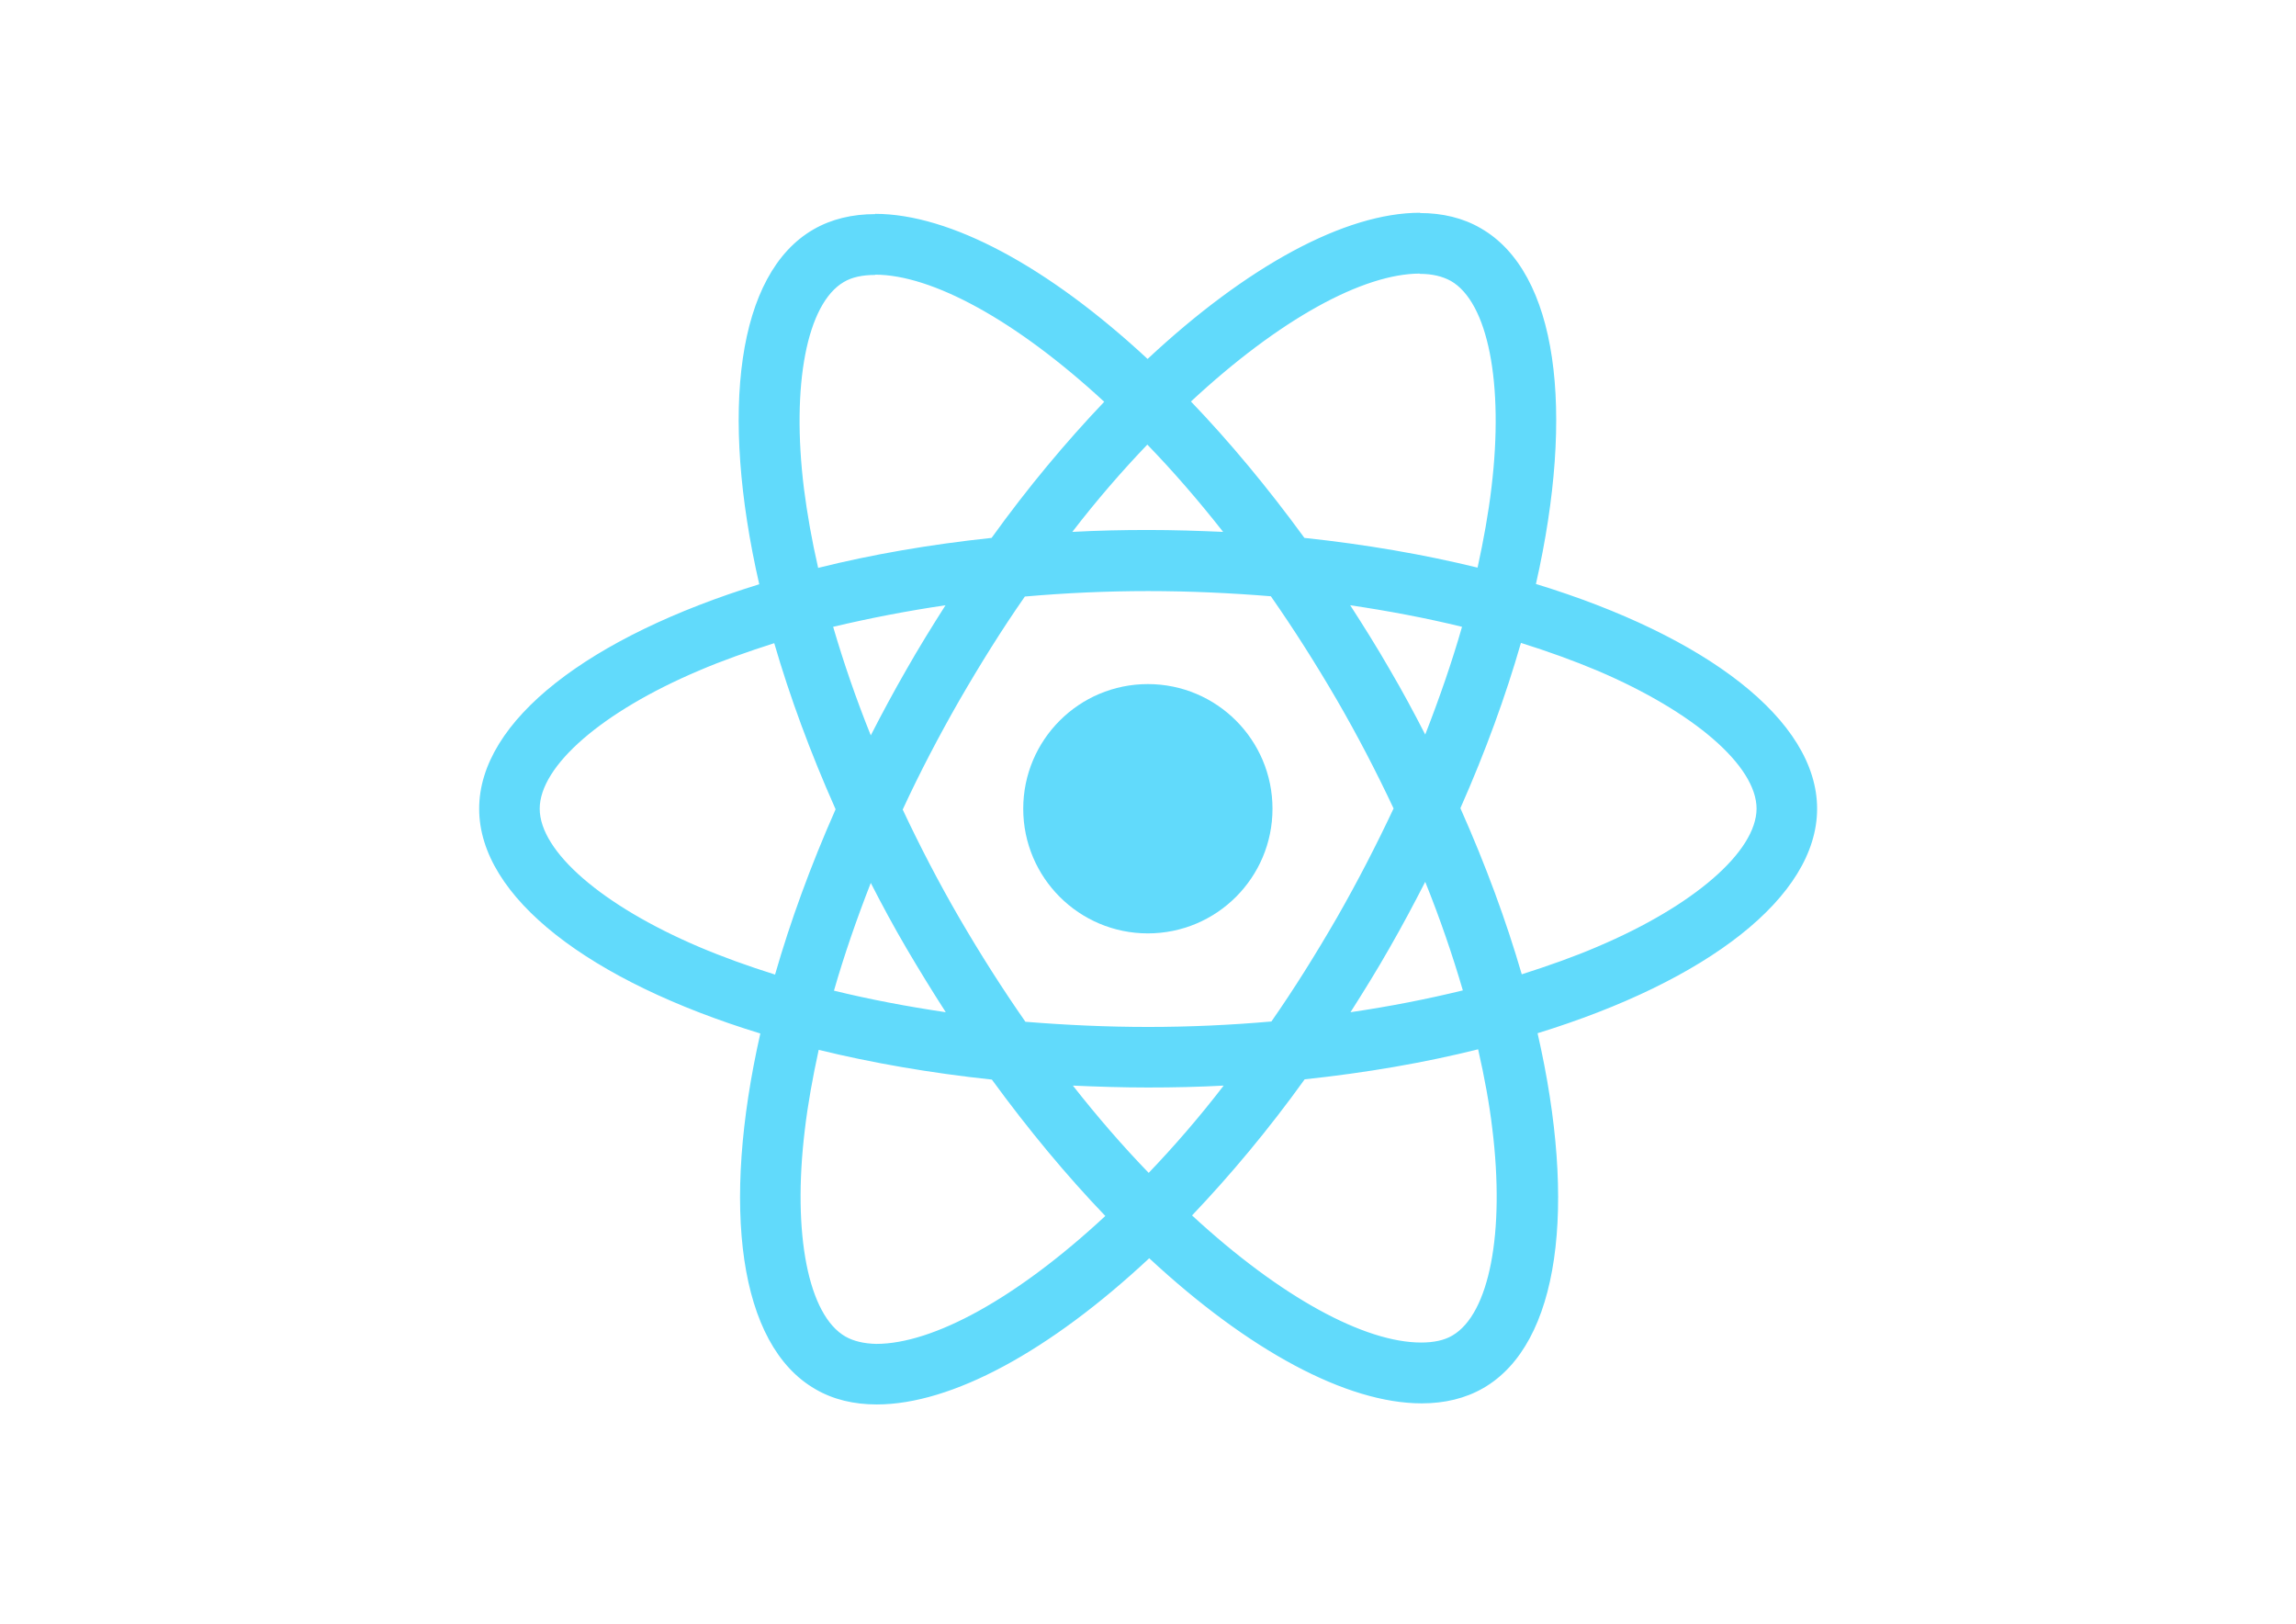
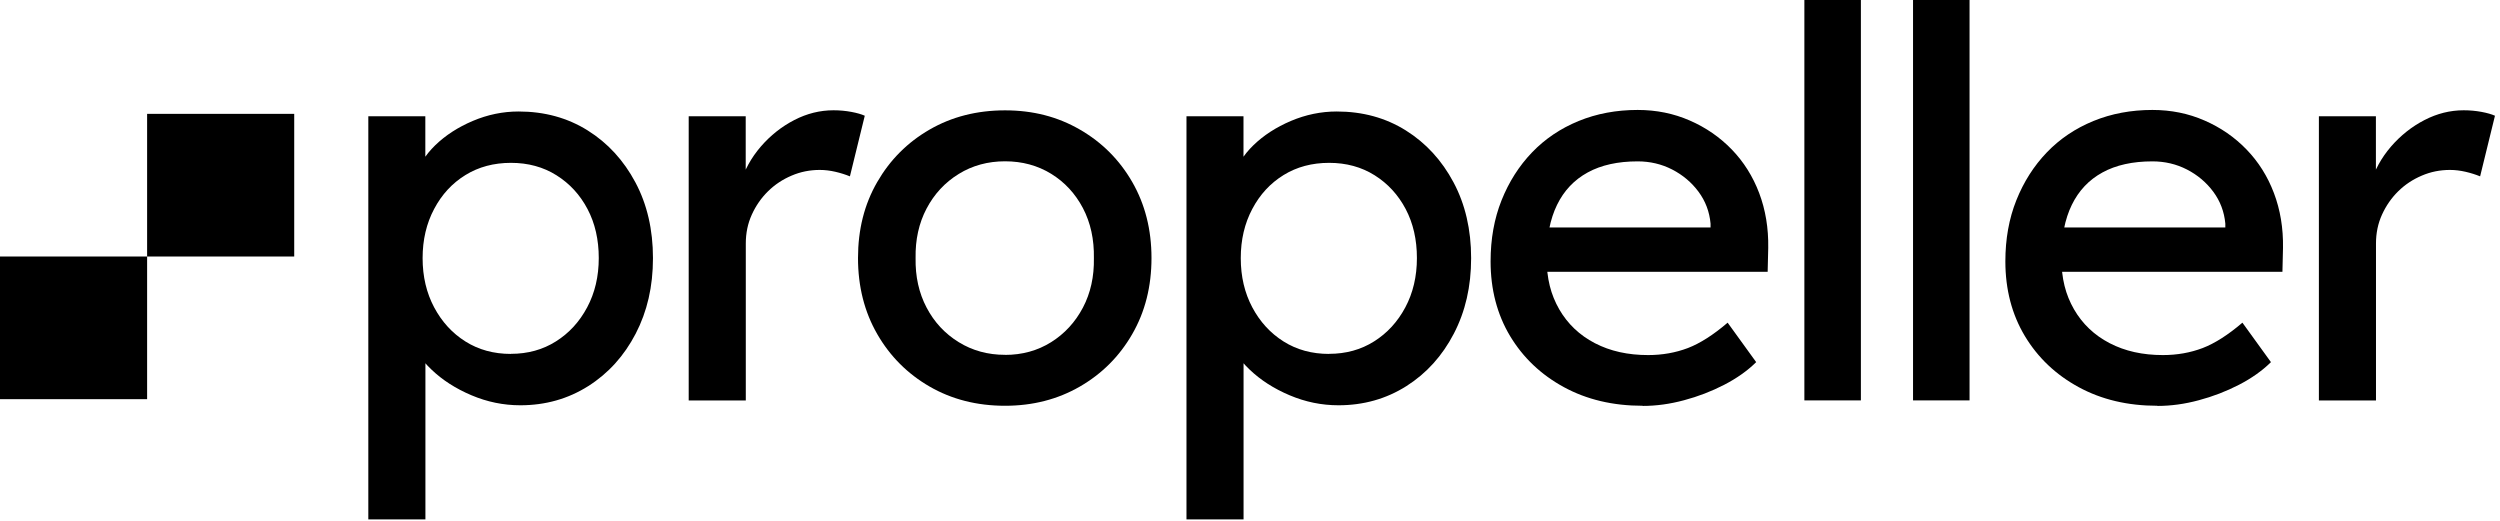
- <svg xmlns="http://www.w3.org/2000/svg" viewBox="0 0 841.9 595.3">
-   <g fill="#61DAFB">
-     <path d="M666.3 296.5c0-32.5-40.7-63.3-103.1-82.4 14.4-63.6 8-114.2-20.2-130.4-6.5-3.8-14.1-5.6-22.4-5.6v22.3c4.6 0 8.3.9 11.4 2.6 13.6 7.8 19.5 37.5 14.9 75.7-1.1 9.4-2.9 19.3-5.1 29.4-19.6-4.8-41-8.5-63.5-10.9-13.5-18.5-27.5-35.3-41.6-50 32.6-30.3 63.2-46.9 84-46.9V78c-27.5 0-63.5 19.6-99.9 53.6-36.4-33.8-72.4-53.2-99.9-53.2v22.3c20.7 0 51.4 16.5 84 46.6-14 14.7-28 31.4-41.3 49.9-22.6 2.4-44 6.1-63.6 11-2.3-10-4-19.7-5.2-29-4.7-38.2 1.1-67.9 14.6-75.8 3-1.8 6.9-2.6 11.5-2.6V78.5c-8.4 0-16 1.8-22.6 5.6-28.1 16.2-34.4 66.7-19.9 130.1-62.2 19.2-102.7 49.9-102.7 82.3 0 32.5 40.7 63.3 103.1 82.4-14.4 63.6-8 114.2 20.2 130.4 6.5 3.8 14.1 5.6 22.5 5.6 27.5 0 63.5-19.6 99.9-53.6 36.4 33.8 72.4 53.2 99.9 53.2 8.4 0 16-1.8 22.6-5.6 28.1-16.2 34.4-66.7 19.9-130.1 62-19.1 102.5-49.9 102.5-82.3zm-130.2-66.7c-3.7 12.9-8.3 26.2-13.5 39.5-4.1-8-8.4-16-13.1-24-4.6-8-9.5-15.8-14.4-23.4 14.2 2.1 27.9 4.7 41 7.9zm-45.8 106.5c-7.8 13.5-15.8 26.3-24.1 38.2-14.9 1.3-30 2-45.2 2-15.1 0-30.2-.7-45-1.9-8.3-11.9-16.4-24.6-24.2-38-7.6-13.1-14.5-26.4-20.8-39.8 6.2-13.4 13.2-26.8 20.7-39.9 7.8-13.5 15.8-26.3 24.1-38.2 14.9-1.3 30-2 45.2-2 15.1 0 30.2.7 45 1.9 8.3 11.9 16.4 24.6 24.2 38 7.6 13.1 14.5 26.4 20.8 39.8-6.3 13.4-13.2 26.8-20.7 39.9zm32.3-13c5.4 13.4 10 26.8 13.8 39.8-13.1 3.2-26.9 5.9-41.2 8 4.9-7.7 9.8-15.6 14.4-23.7 4.6-8 8.9-16.1 13-24.1zM421.2 430c-9.3-9.6-18.6-20.3-27.8-32 9 .4 18.2.7 27.5.7 9.4 0 18.7-.2 27.8-.7-9 11.7-18.3 22.4-27.5 32zm-74.4-58.9c-14.2-2.1-27.9-4.7-41-7.9 3.7-12.9 8.3-26.2 13.5-39.5 4.1 8 8.4 16 13.1 24 4.7 8 9.5 15.8 14.4 23.4zM420.7 163c9.3 9.6 18.6 20.3 27.8 32-9-.4-18.2-.7-27.5-.7-9.4 0-18.7.2-27.8.7 9-11.7 18.3-22.4 27.5-32zm-74 58.9c-4.9 7.7-9.8 15.6-14.4 23.7-4.6 8-8.9 16-13 24-5.4-13.4-10-26.8-13.8-39.8 13.1-3.1 26.9-5.8 41.2-7.9zm-90.5 125.2c-35.4-15.1-58.3-34.9-58.3-50.6 0-15.7 22.9-35.6 58.3-50.6 8.6-3.7 18-7 27.7-10.1 5.7 19.6 13.2 40 22.5 60.9-9.2 20.8-16.6 41.1-22.2 60.6-9.9-3.1-19.3-6.5-28-10.2zM310 490c-13.6-7.8-19.5-37.5-14.9-75.7 1.1-9.4 2.9-19.3 5.1-29.4 19.6 4.8 41 8.5 63.5 10.9 13.5 18.5 27.5 35.3 41.6 50-32.6 30.3-63.2 46.9-84 46.9-4.5-.1-8.3-1-11.3-2.7zm237.2-76.2c4.7 38.2-1.1 67.9-14.6 75.8-3 1.8-6.9 2.6-11.5 2.6-20.7 0-51.4-16.5-84-46.6 14-14.7 28-31.4 41.3-49.9 22.6-2.4 44-6.1 63.6-11 2.3 10.1 4.1 19.8 5.2 29.1zm38.5-66.7c-8.6 3.7-18 7-27.7 10.1-5.7-19.6-13.2-40-22.5-60.9 9.2-20.8 16.6-41.1 22.2-60.6 9.9 3.1 19.3 6.5 28.1 10.2 35.4 15.1 58.3 34.9 58.3 50.6-.1 15.7-23 35.6-58.4 50.6zM320.8 78.4z" />
-     <circle cx="420.9" cy="296.5" r="45.7" />
-     <path d="M520.5 78.1z" />
+ <svg xmlns="http://www.w3.org/2000/svg" width="144" height="30" viewBox="0 0 144 30" fill="none">
+   <g>
+     <path fill-rule="evenodd" clip-rule="evenodd" d="M 0 22.992 L 0 14.775 L 8.474 14.775 L 8.474 22.992 L 0 22.992 Z M 8.474 14.775 L 8.474 6.558 L 16.947 6.558 L 16.947 14.775 L 8.474 14.775 Z" fill="black" />
+     <path d="M 21.215 29.916 L 21.215 6.698 L 24.499 6.698 L 24.499 10.439 L 23.995 10.158 C 24.124 9.534 24.48 8.939 25.069 8.367 C 25.659 7.795 26.381 7.327 27.232 6.966 C 28.082 6.605 28.966 6.422 29.869 6.422 C 31.366 6.422 32.692 6.788 33.852 7.514 C 35.012 8.241 35.924 9.239 36.599 10.505 C 37.274 11.77 37.611 13.228 37.611 14.869 C 37.611 16.509 37.278 17.939 36.618 19.214 C 35.953 20.494 35.045 21.502 33.885 22.238 C 32.725 22.973 31.419 23.344 29.969 23.344 C 29 23.344 28.063 23.152 27.156 22.767 C 26.248 22.383 25.483 21.891 24.851 21.286 C 24.219 20.686 23.829 20.063 23.682 19.416 L 24.504 18.98 L 24.504 29.916 L 21.215 29.916 Z M 29.432 20.381 C 30.402 20.381 31.267 20.142 32.022 19.664 C 32.783 19.186 33.381 18.53 33.823 17.7 C 34.265 16.87 34.489 15.923 34.489 14.864 C 34.489 13.805 34.275 12.863 33.842 12.042 C 33.41 11.222 32.816 10.575 32.055 10.097 C 31.295 9.619 30.421 9.38 29.432 9.38 C 28.444 9.38 27.569 9.614 26.809 10.083 C 26.048 10.552 25.45 11.198 25.008 12.033 C 24.566 12.863 24.342 13.809 24.342 14.869 C 24.342 15.928 24.566 16.875 25.008 17.705 C 25.45 18.534 26.048 19.191 26.809 19.669 C 27.569 20.147 28.439 20.386 29.432 20.386 L 29.432 20.381 Z" fill="black" />
+     <path d="M 39.669 23.063 L 39.669 6.698 L 42.953 6.698 L 42.953 11.841 L 42.639 10.594 C 42.872 9.806 43.267 9.089 43.823 8.442 C 44.379 7.8 45.025 7.289 45.752 6.914 C 46.479 6.539 47.23 6.352 48.01 6.352 C 48.366 6.352 48.708 6.384 49.036 6.445 C 49.364 6.506 49.621 6.581 49.811 6.666 L 48.955 10.158 C 48.703 10.055 48.423 9.966 48.119 9.895 C 47.815 9.825 47.515 9.788 47.221 9.788 C 46.65 9.788 46.109 9.895 45.595 10.116 C 45.077 10.336 44.626 10.636 44.236 11.02 C 43.846 11.405 43.537 11.85 43.305 12.361 C 43.072 12.872 42.958 13.425 42.958 14.03 L 42.958 23.067 L 39.674 23.067 L 39.669 23.063 Z" fill="black" />
+     <path d="M 57.89 23.372 C 56.269 23.372 54.82 23.002 53.546 22.266 C 52.273 21.53 51.265 20.522 50.528 19.242 C 49.792 17.963 49.421 16.505 49.421 14.864 C 49.421 13.223 49.787 11.766 50.528 10.486 C 51.265 9.206 52.273 8.198 53.546 7.463 C 54.82 6.727 56.269 6.356 57.89 6.356 C 59.511 6.356 60.927 6.727 62.2 7.463 C 63.474 8.198 64.482 9.206 65.218 10.486 C 65.955 11.766 66.326 13.223 66.326 14.864 C 66.326 16.505 65.955 17.967 65.218 19.242 C 64.482 20.522 63.474 21.53 62.2 22.266 C 60.927 23.002 59.487 23.372 57.89 23.372 Z M 57.89 20.442 C 58.878 20.442 59.762 20.198 60.542 19.711 C 61.321 19.223 61.934 18.558 62.376 17.719 C 62.818 16.88 63.027 15.928 63.008 14.869 C 63.027 13.791 62.818 12.83 62.376 11.986 C 61.934 11.147 61.321 10.486 60.542 10.008 C 59.762 9.53 58.878 9.291 57.89 9.291 C 56.901 9.291 56.008 9.534 55.219 10.022 C 54.43 10.509 53.812 11.175 53.37 12.014 C 52.928 12.853 52.719 13.805 52.738 14.864 C 52.719 15.923 52.928 16.875 53.37 17.714 C 53.812 18.558 54.43 19.219 55.219 19.706 C 56.008 20.194 56.897 20.438 57.89 20.438 L 57.89 20.442 Z" fill="black" />
+     <path d="M 68.341 29.916 L 68.341 6.698 L 71.625 6.698 L 71.625 10.439 L 71.121 10.158 C 71.249 9.534 71.606 8.939 72.195 8.367 C 72.784 7.795 73.507 7.327 74.357 6.966 C 75.208 6.605 76.092 6.422 76.995 6.422 C 78.492 6.422 79.818 6.788 80.977 7.514 C 82.137 8.241 83.05 9.239 83.724 10.505 C 84.399 11.77 84.737 13.228 84.737 14.869 C 84.737 16.509 84.404 17.939 83.743 19.214 C 83.078 20.494 82.17 21.502 81.011 22.238 C 79.851 22.973 78.544 23.344 77.095 23.344 C 76.125 23.344 75.189 23.152 74.281 22.767 C 73.374 22.383 72.608 21.891 71.976 21.286 C 71.344 20.686 70.955 20.063 70.807 19.416 L 71.629 18.98 L 71.629 29.916 L 68.341 29.916 Z M 76.558 20.381 C 77.527 20.381 78.392 20.142 79.148 19.664 C 79.908 19.186 80.507 18.53 80.949 17.7 C 81.391 16.87 81.614 15.923 81.614 14.864 C 81.614 13.805 81.4 12.863 80.968 12.042 C 80.535 11.222 79.941 10.575 79.181 10.097 C 78.421 9.619 77.546 9.38 76.558 9.38 C 75.569 9.38 74.695 9.614 73.934 10.083 C 73.174 10.552 72.575 11.198 72.133 12.033 C 71.691 12.863 71.468 13.809 71.468 14.869 C 71.468 15.928 71.691 16.875 72.133 17.705 C 72.575 18.534 73.174 19.191 73.934 19.669 C 74.695 20.147 75.564 20.386 76.558 20.386 L 76.558 20.381 Z" fill="black" />
+     <path d="M 94.612 23.372 C 92.906 23.372 91.395 23.016 90.078 22.298 C 88.762 21.581 87.731 20.602 86.98 19.355 C 86.234 18.108 85.858 16.673 85.858 15.056 C 85.858 13.767 86.067 12.595 86.49 11.536 C 86.913 10.477 87.498 9.558 88.244 8.78 C 88.99 8.002 89.888 7.397 90.929 6.97 C 91.97 6.544 93.106 6.333 94.327 6.333 C 95.401 6.333 96.399 6.534 97.331 6.942 C 98.257 7.345 99.065 7.903 99.75 8.611 C 100.434 9.319 100.962 10.153 101.328 11.119 C 101.693 12.084 101.869 13.139 101.85 14.283 L 101.817 15.656 L 88.263 15.656 L 87.536 13.102 L 99.004 13.102 L 98.528 13.631 L 98.528 12.881 C 98.467 12.197 98.234 11.583 97.835 11.044 C 97.435 10.505 96.927 10.078 96.318 9.764 C 95.705 9.45 95.045 9.295 94.327 9.295 C 93.191 9.295 92.231 9.506 91.452 9.933 C 90.673 10.359 90.083 10.983 89.684 11.803 C 89.285 12.623 89.085 13.636 89.085 14.841 C 89.085 16.045 89.328 16.973 89.812 17.817 C 90.297 18.656 90.981 19.308 91.865 19.767 C 92.749 20.227 93.771 20.452 94.931 20.452 C 95.753 20.452 96.513 20.316 97.221 20.048 C 97.925 19.777 98.69 19.289 99.512 18.586 L 101.156 20.859 C 100.653 21.356 100.035 21.792 99.308 22.167 C 98.581 22.542 97.811 22.838 97.003 23.053 C 96.19 23.273 95.396 23.381 94.617 23.381 L 94.612 23.372 Z" fill="black" />
+     <path d="M 103.932 23.063 L 103.932 0 L 107.187 0 L 107.187 23.063 L 103.932 23.063 Z" fill="black" />
+     <path d="M 110.191 23.063 L 110.191 0 L 113.446 0 L 113.446 23.063 L 110.191 23.063 Z" fill="black" />
+     <path d="M 124.263 23.372 C 122.557 23.372 121.046 23.016 119.729 22.298 C 118.413 21.581 117.381 20.602 116.631 19.355 C 115.884 18.108 115.509 16.673 115.509 15.056 C 115.509 13.767 115.718 12.595 116.141 11.536 C 116.564 10.477 117.149 9.558 117.895 8.78 C 118.641 8.002 119.539 7.397 120.58 6.97 C 121.621 6.544 122.756 6.333 123.978 6.333 C 125.052 6.333 126.05 6.534 126.981 6.942 C 127.908 7.345 128.716 7.903 129.4 8.611 C 130.085 9.319 130.612 10.153 130.978 11.119 C 131.344 12.084 131.52 13.139 131.501 14.283 L 131.468 15.656 L 117.914 15.656 L 117.187 13.102 L 128.654 13.102 L 128.179 13.631 L 128.179 12.881 C 128.117 12.197 127.884 11.583 127.485 11.044 C 127.086 10.505 126.577 10.078 125.969 9.764 C 125.356 9.45 124.695 9.295 123.978 9.295 C 122.842 9.295 121.882 9.506 121.103 9.933 C 120.323 10.359 119.734 10.983 119.335 11.803 C 118.935 12.623 118.736 13.636 118.736 14.841 C 118.736 16.045 118.978 16.973 119.463 17.817 C 119.948 18.656 120.632 19.308 121.516 19.767 C 122.4 20.227 123.422 20.452 124.581 20.452 C 125.404 20.452 126.164 20.316 126.872 20.048 C 127.575 19.777 128.341 19.289 129.163 18.586 L 130.807 20.859 C 130.303 21.356 129.686 21.792 128.958 22.167 C 128.231 22.542 127.461 22.838 126.653 23.053 C 125.841 23.273 125.047 23.381 124.268 23.381 L 124.263 23.372 Z" fill="black" />
+     <path d="M 133.568 23.063 L 133.568 6.698 L 136.852 6.698 L 136.852 11.841 L 136.539 10.594 C 136.771 9.806 137.166 9.089 137.722 8.442 C 138.278 7.8 138.924 7.289 139.652 6.914 C 140.379 6.539 141.13 6.352 141.909 6.352 C 142.265 6.352 142.608 6.384 142.935 6.445 C 143.263 6.506 143.52 6.581 143.71 6.666 L 142.855 10.158 C 142.603 10.055 142.322 9.966 142.018 9.895 C 141.714 9.825 141.415 9.788 141.12 9.788 C 140.55 9.788 140.008 9.895 139.495 10.116 C 138.977 10.336 138.525 10.636 138.135 11.02 C 137.746 11.405 137.437 11.85 137.204 12.361 C 136.971 12.872 136.857 13.425 136.857 14.03 L 136.857 23.067 L 133.573 23.067 L 133.568 23.063 Z" fill="black" />
  </g>
</svg>
